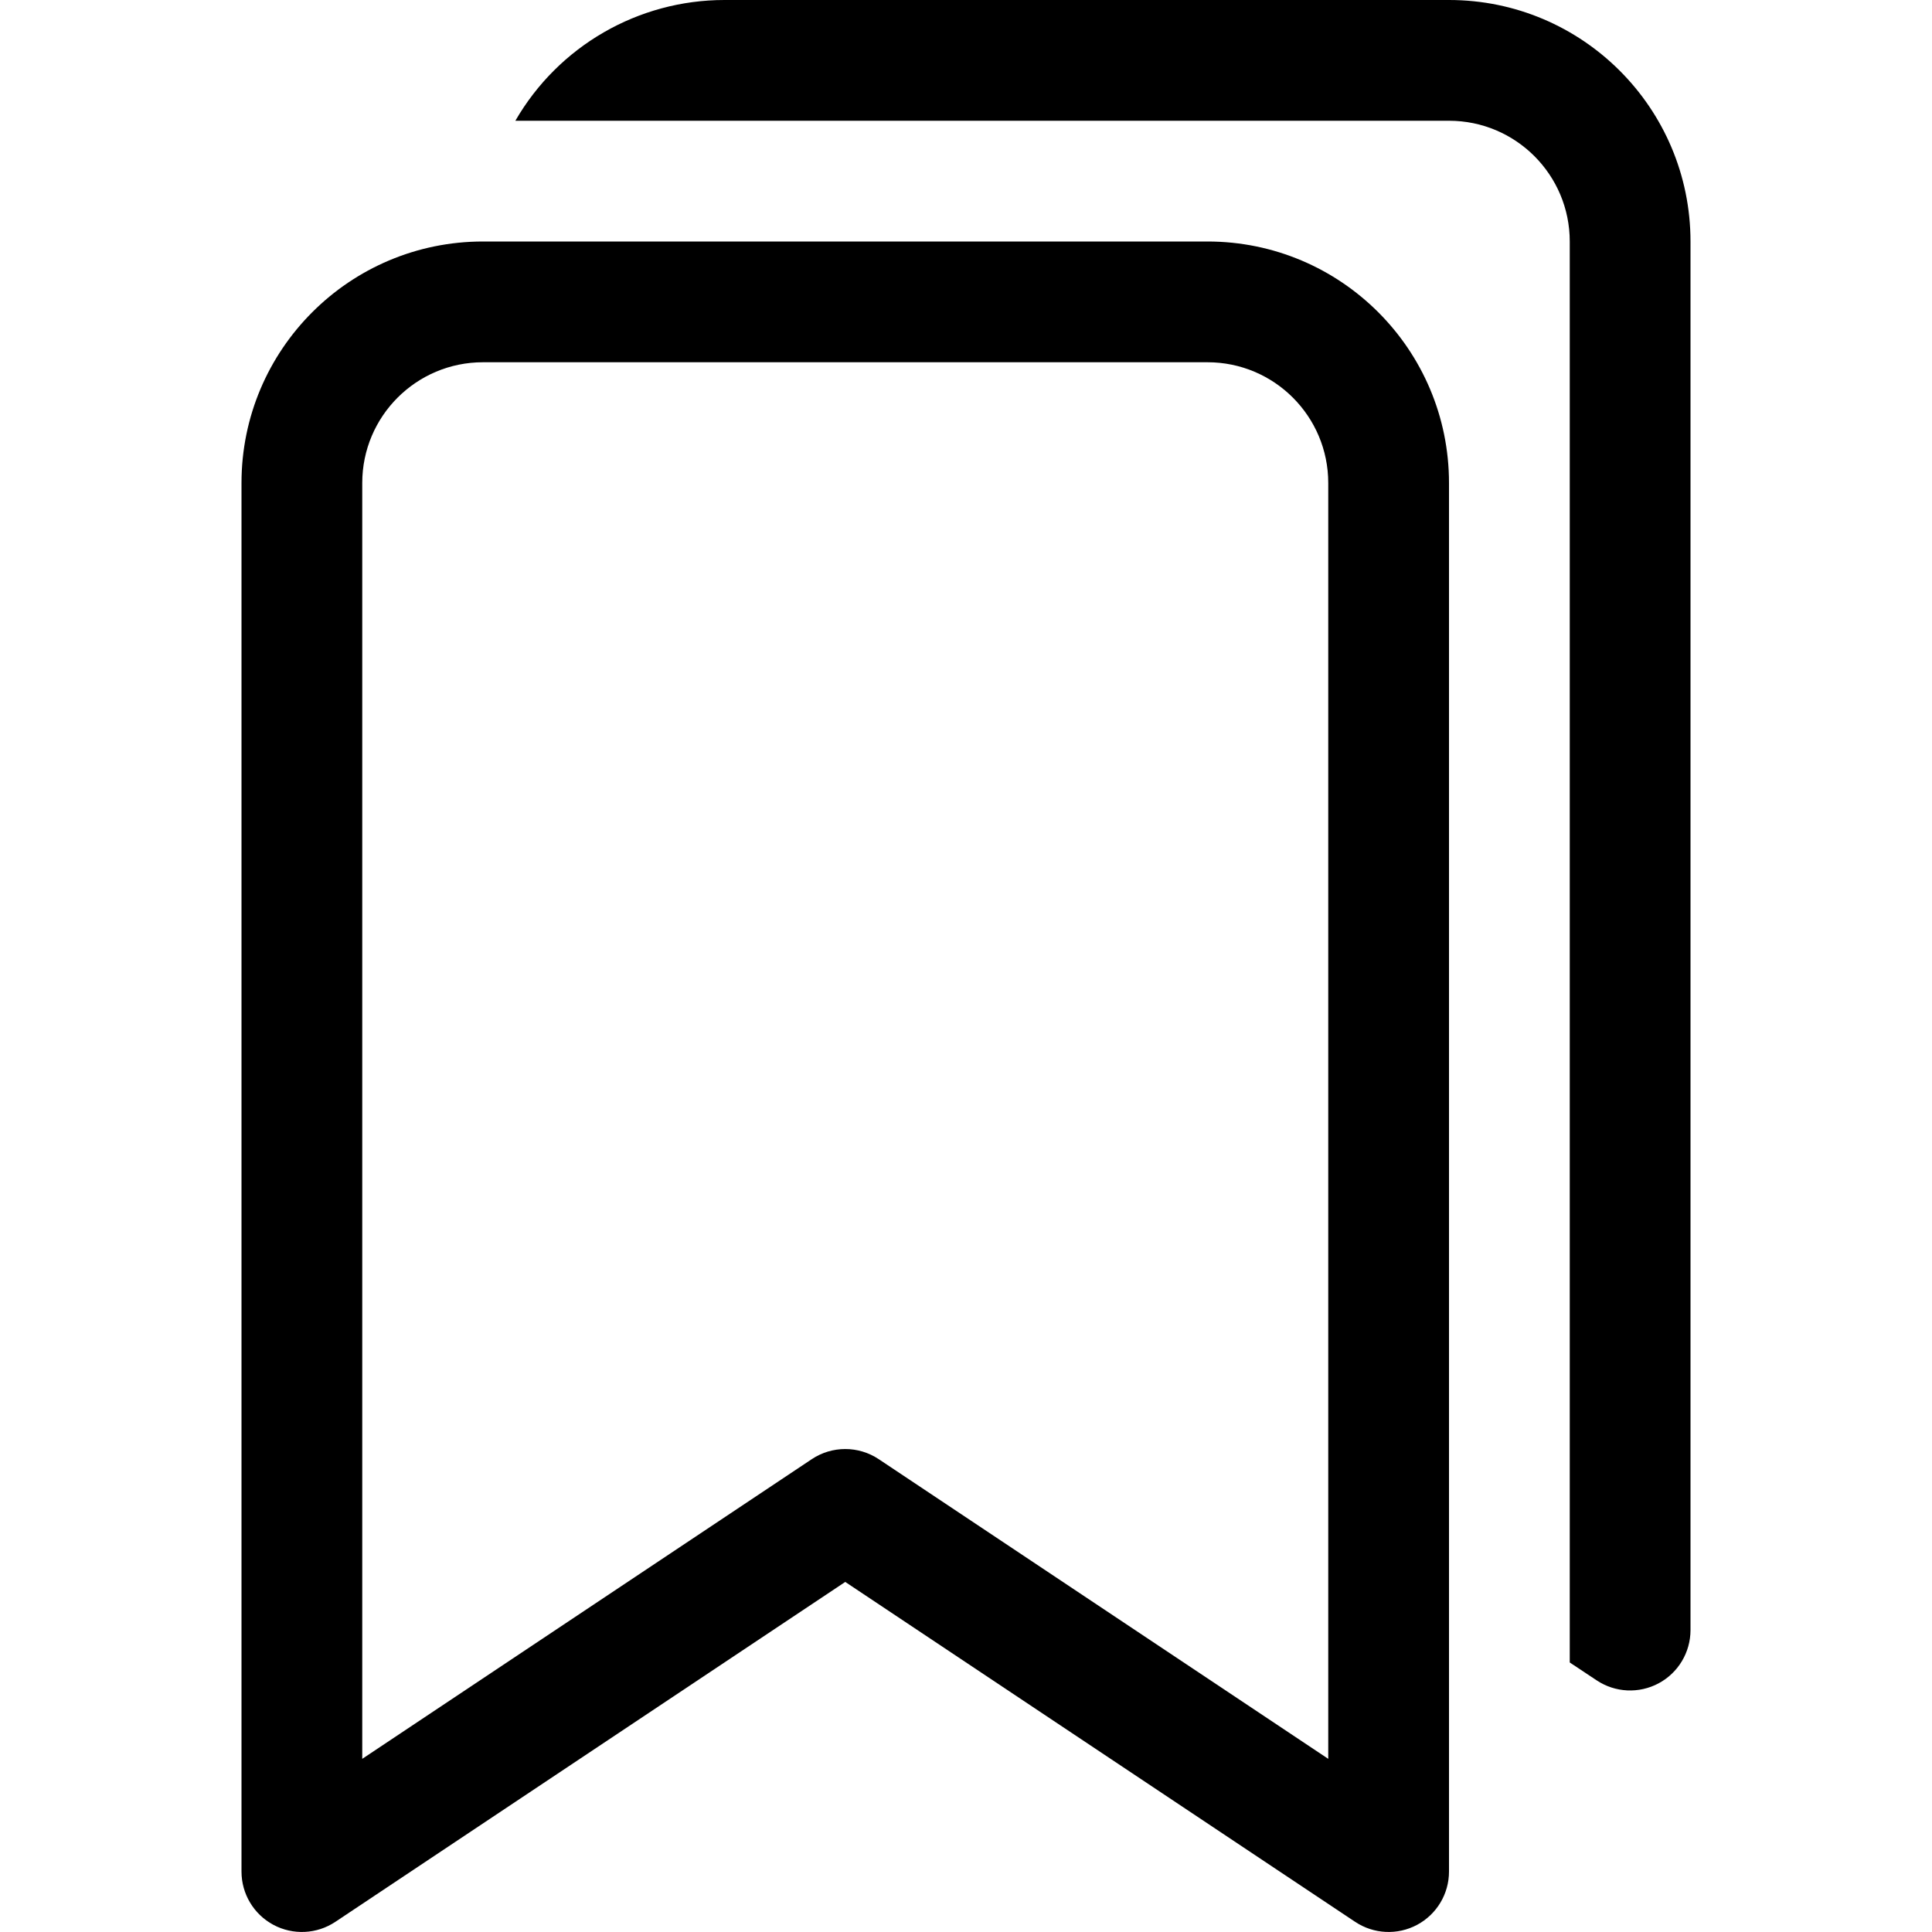
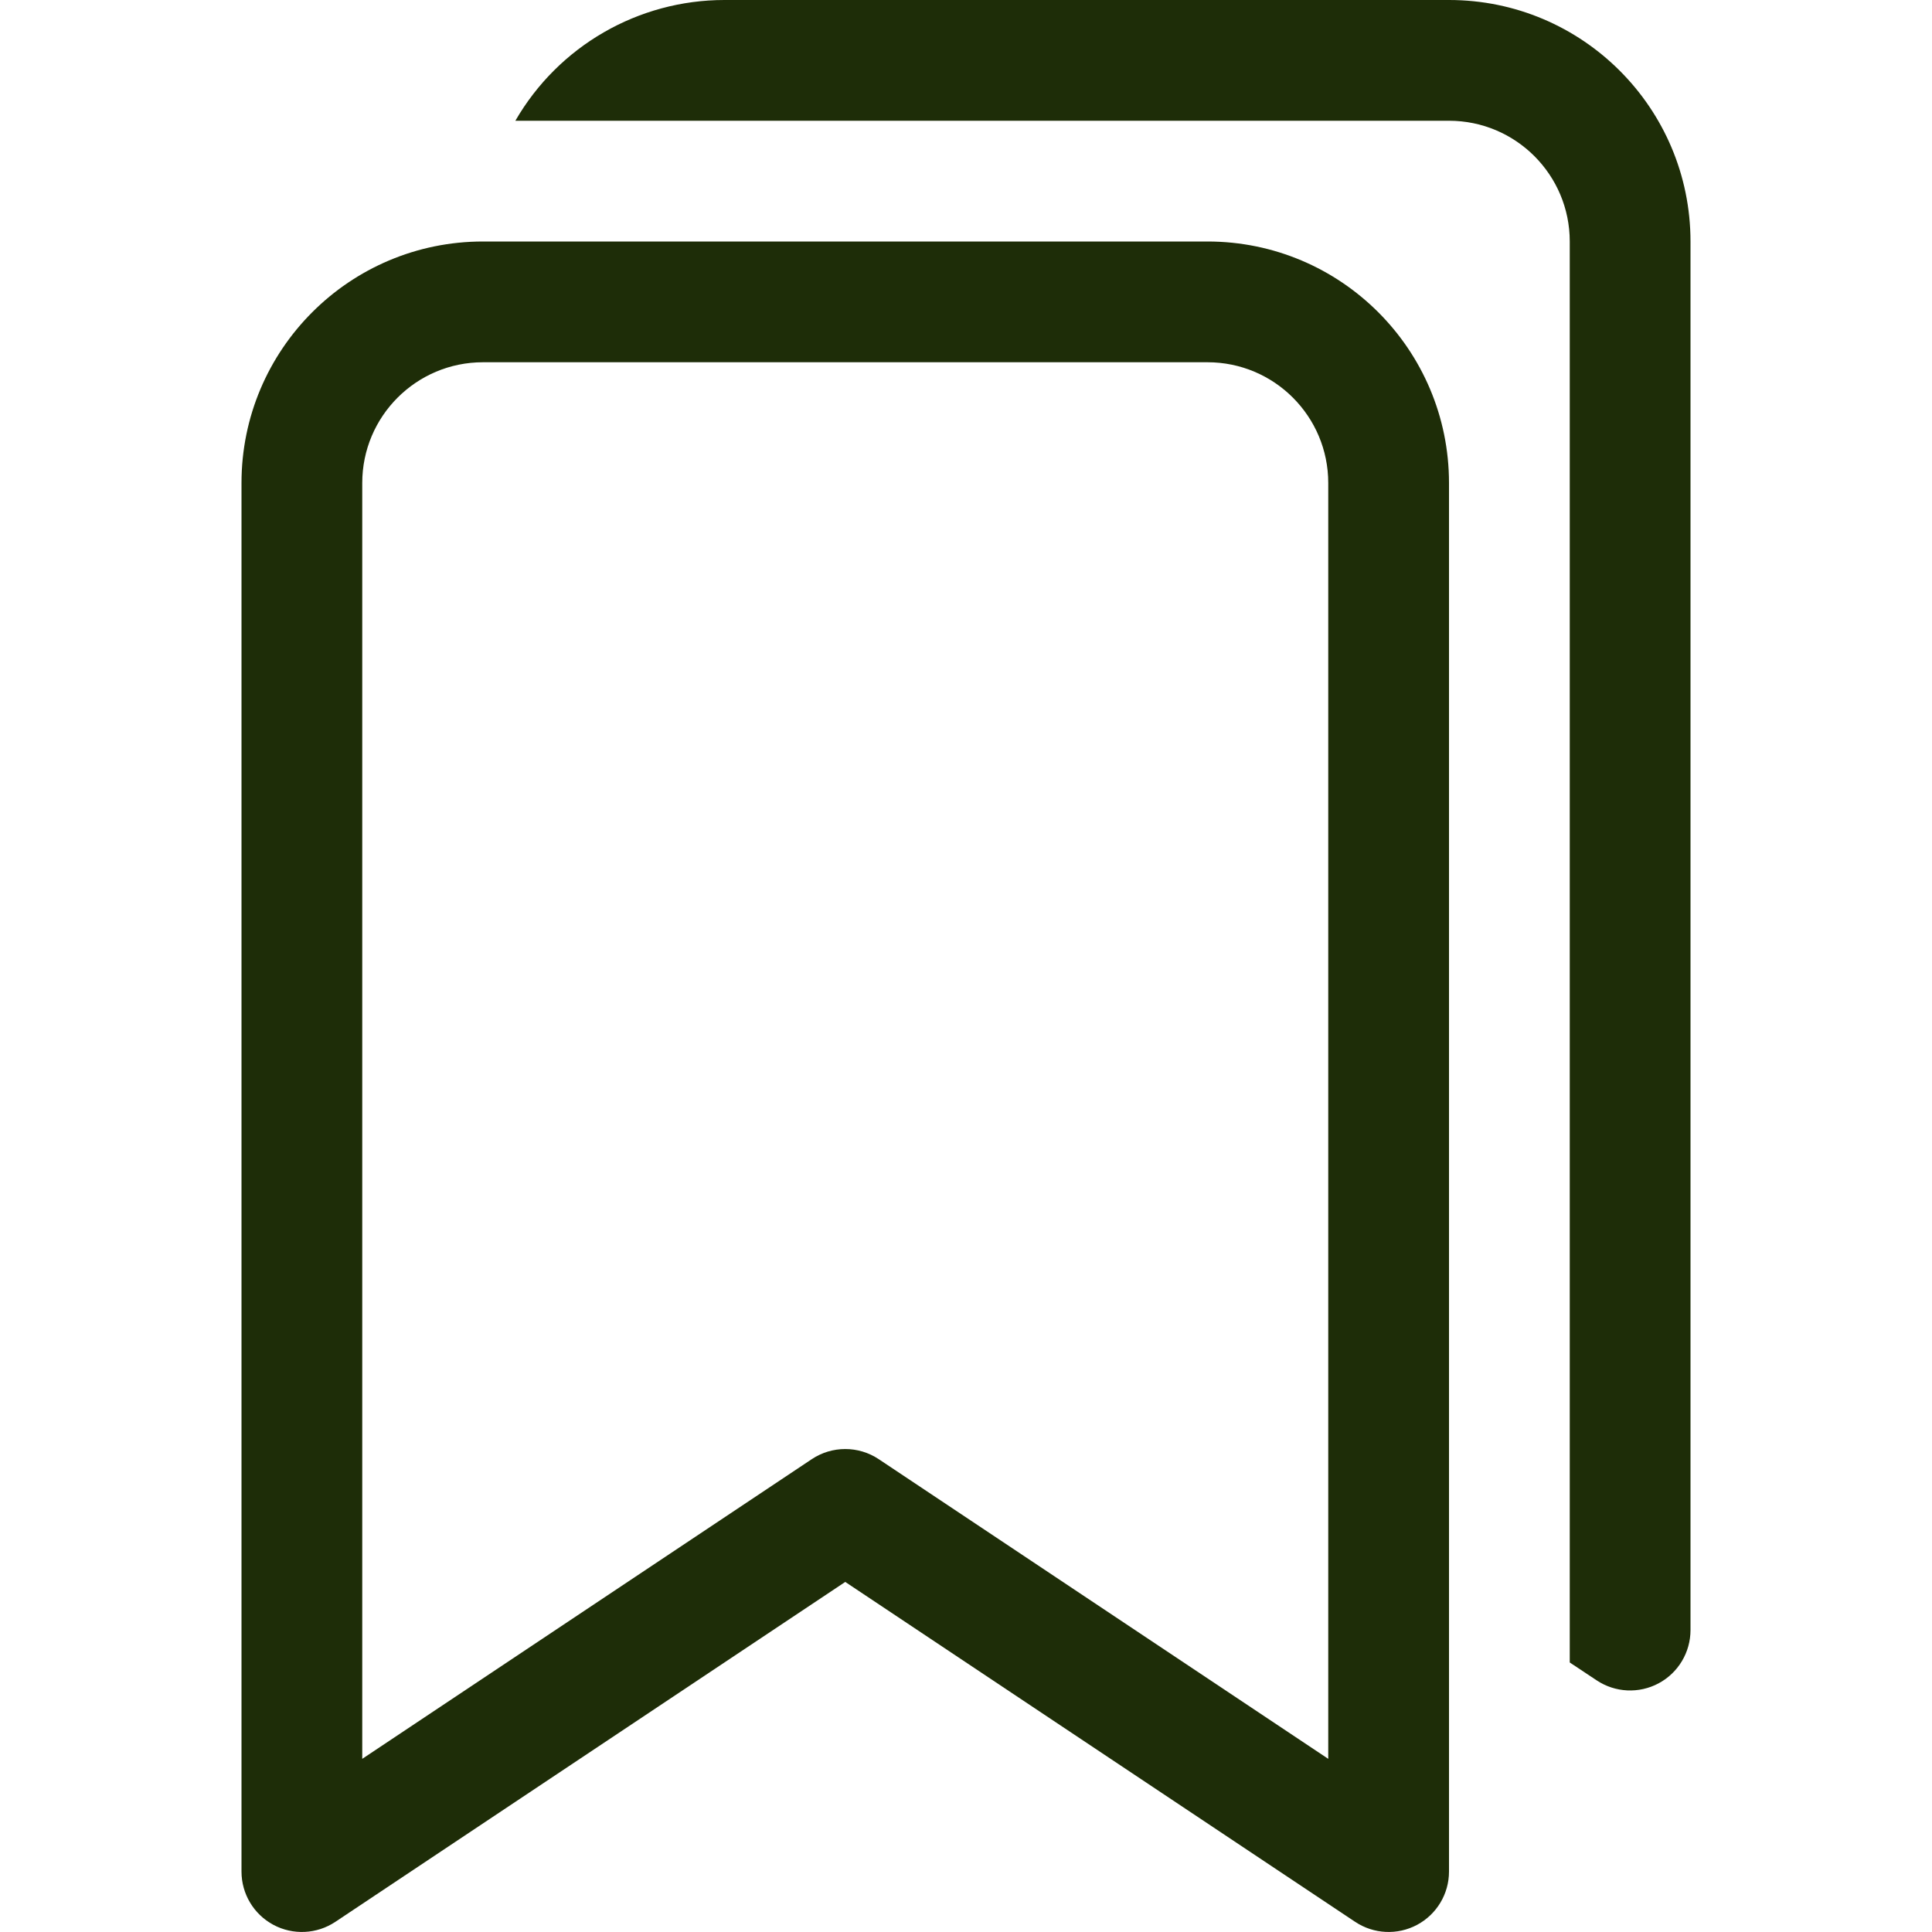
- <svg xmlns="http://www.w3.org/2000/svg" width="36" height="36" fill="currentColor" class="bi bi-bookmarks" viewBox="0 0 16 16">
+ <svg xmlns="http://www.w3.org/2000/svg" width="36" height="36" fill="rgb(30, 45, 8)" class="bi bi-bookmarks" viewBox="0 0 16 16">
  <path d="M2 4a2 2 0 0 1 2-2h6a2 2 0 0 1 2 2v11.5a.5.5 0 0 1-.777.416L7 13.101l-4.223 2.815A.5.5 0 0 1 2 15.5zm2-1a1 1 0 0 0-1 1v10.566l3.723-2.482a.5.5 0 0 1 .554 0L11 14.566V4a1 1 0 0 0-1-1z" />
  <path d="M4.268 1H12a1 1 0 0 1 1 1v11.768l.223.148A.5.5 0 0 0 14 13.5V2a2 2 0 0 0-2-2H6a2 2 0 0 0-1.732 1" />
</svg>
